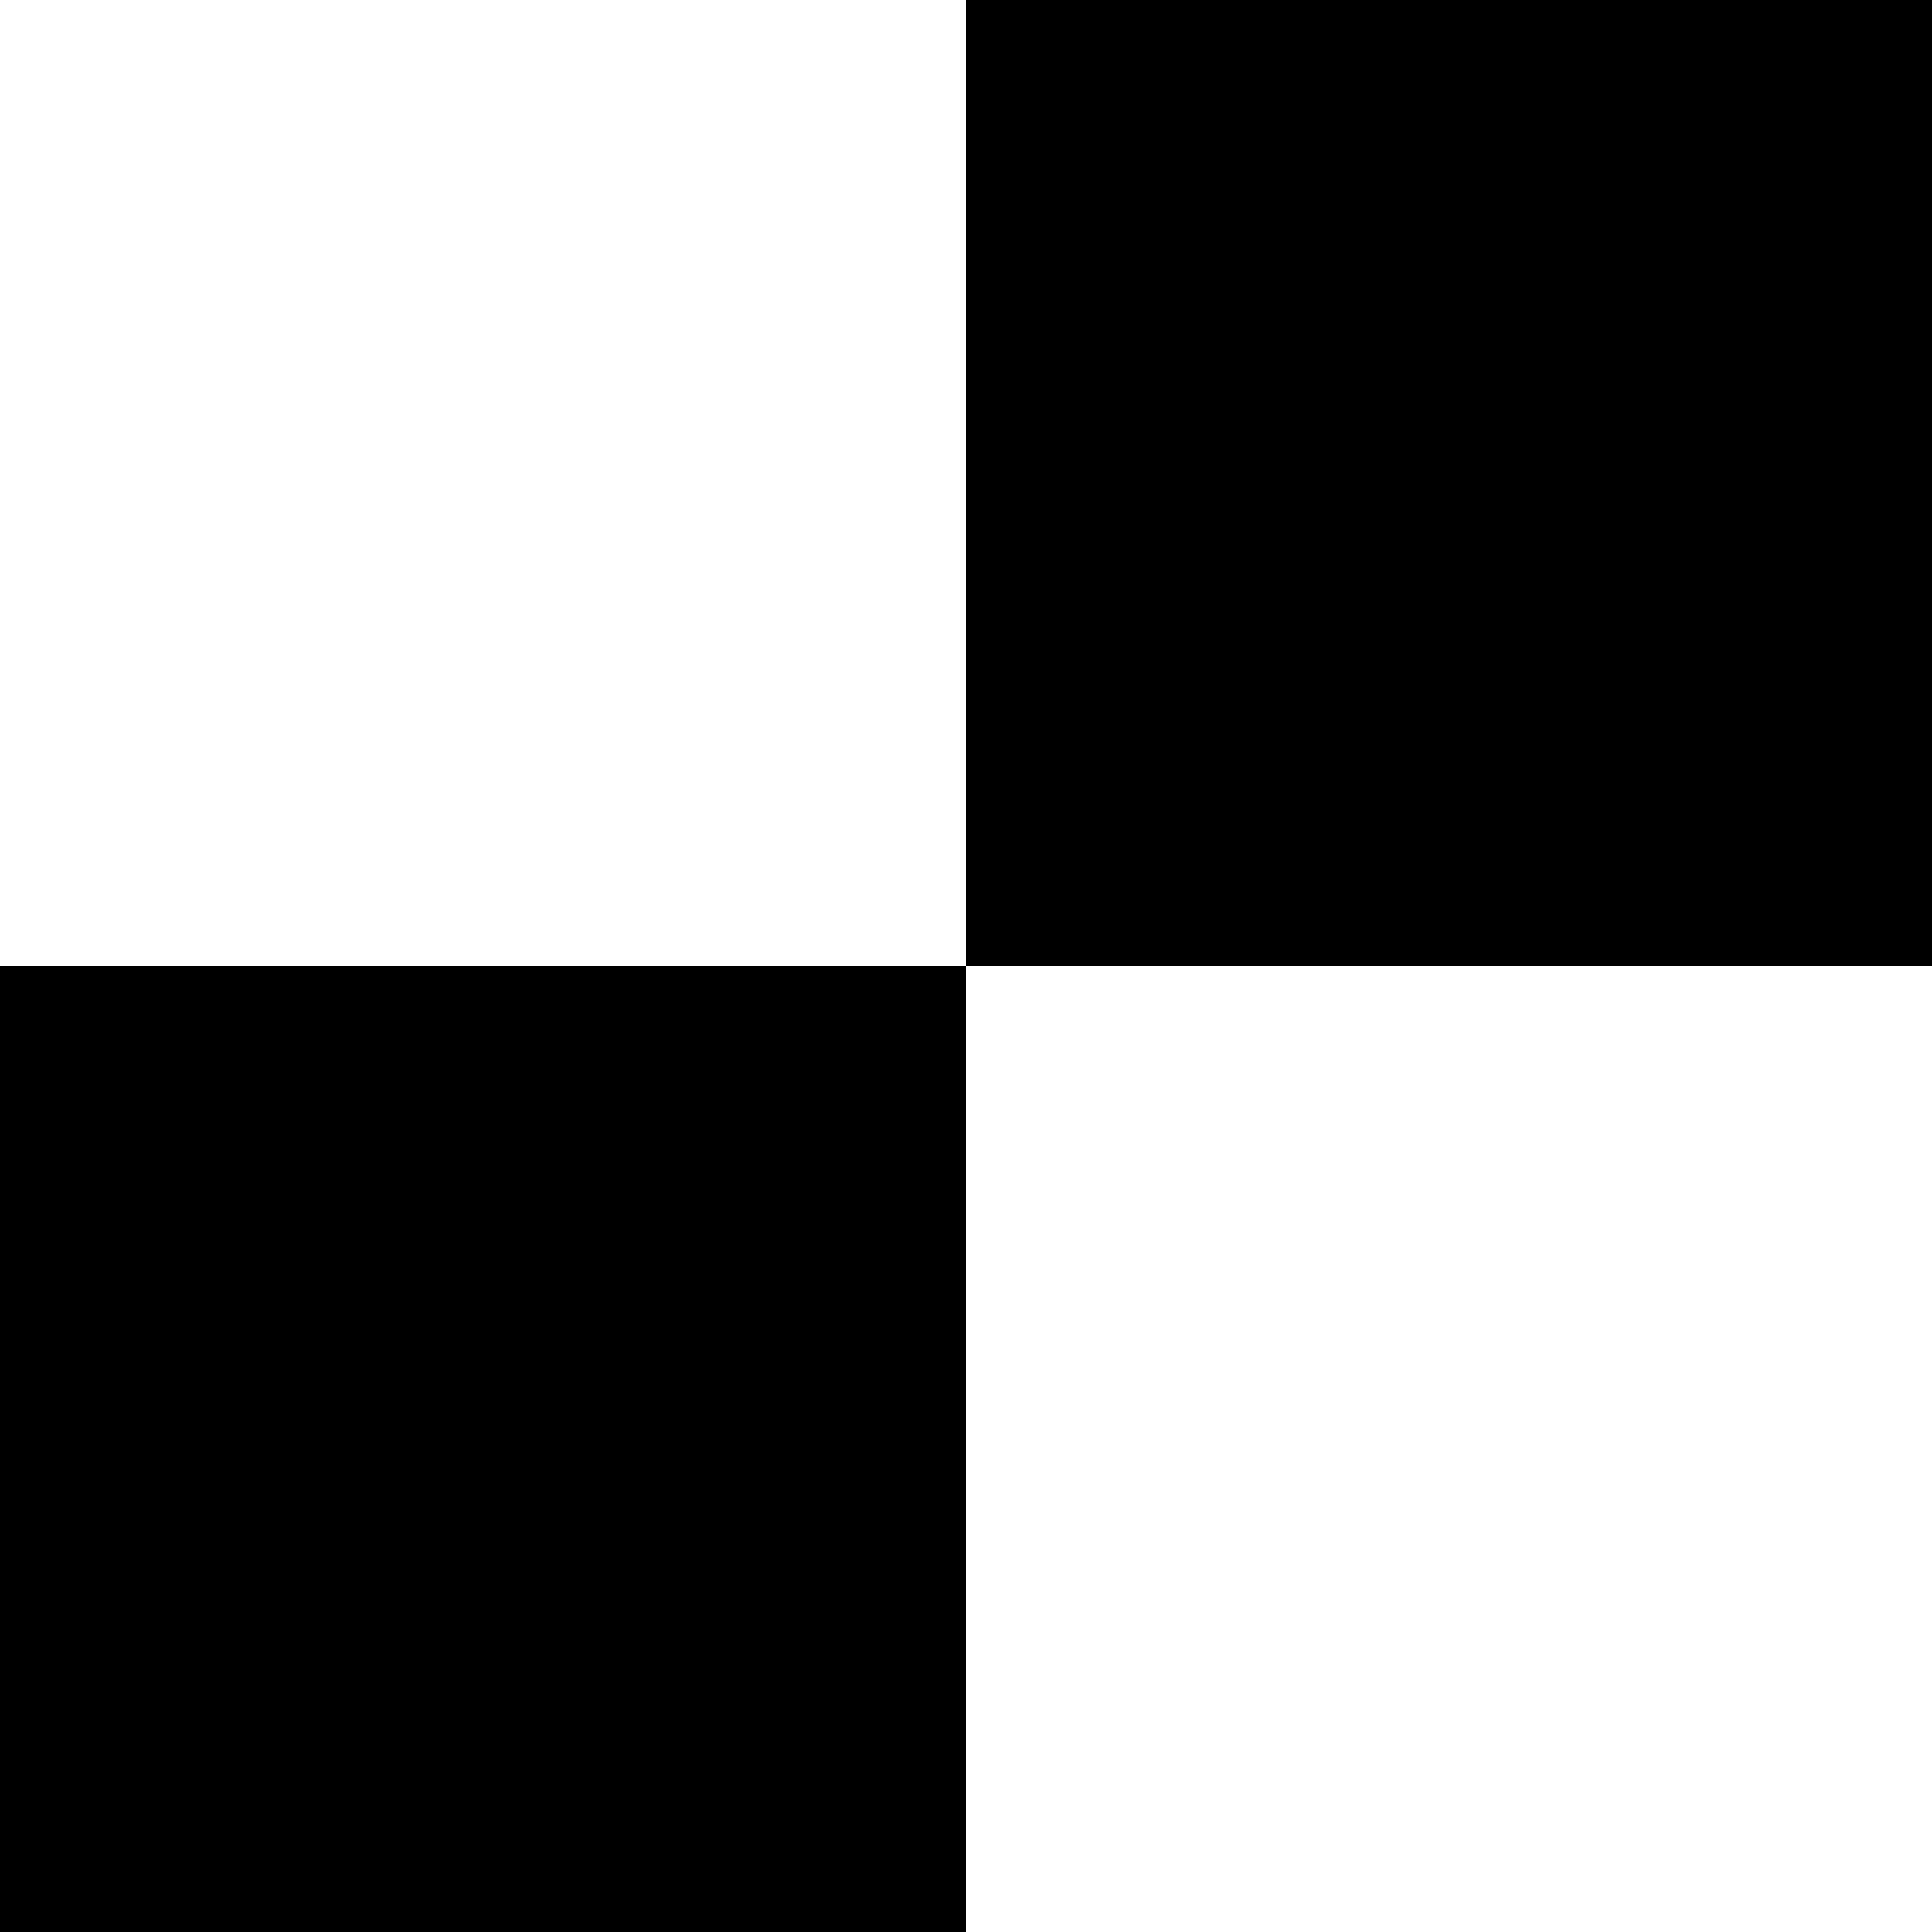
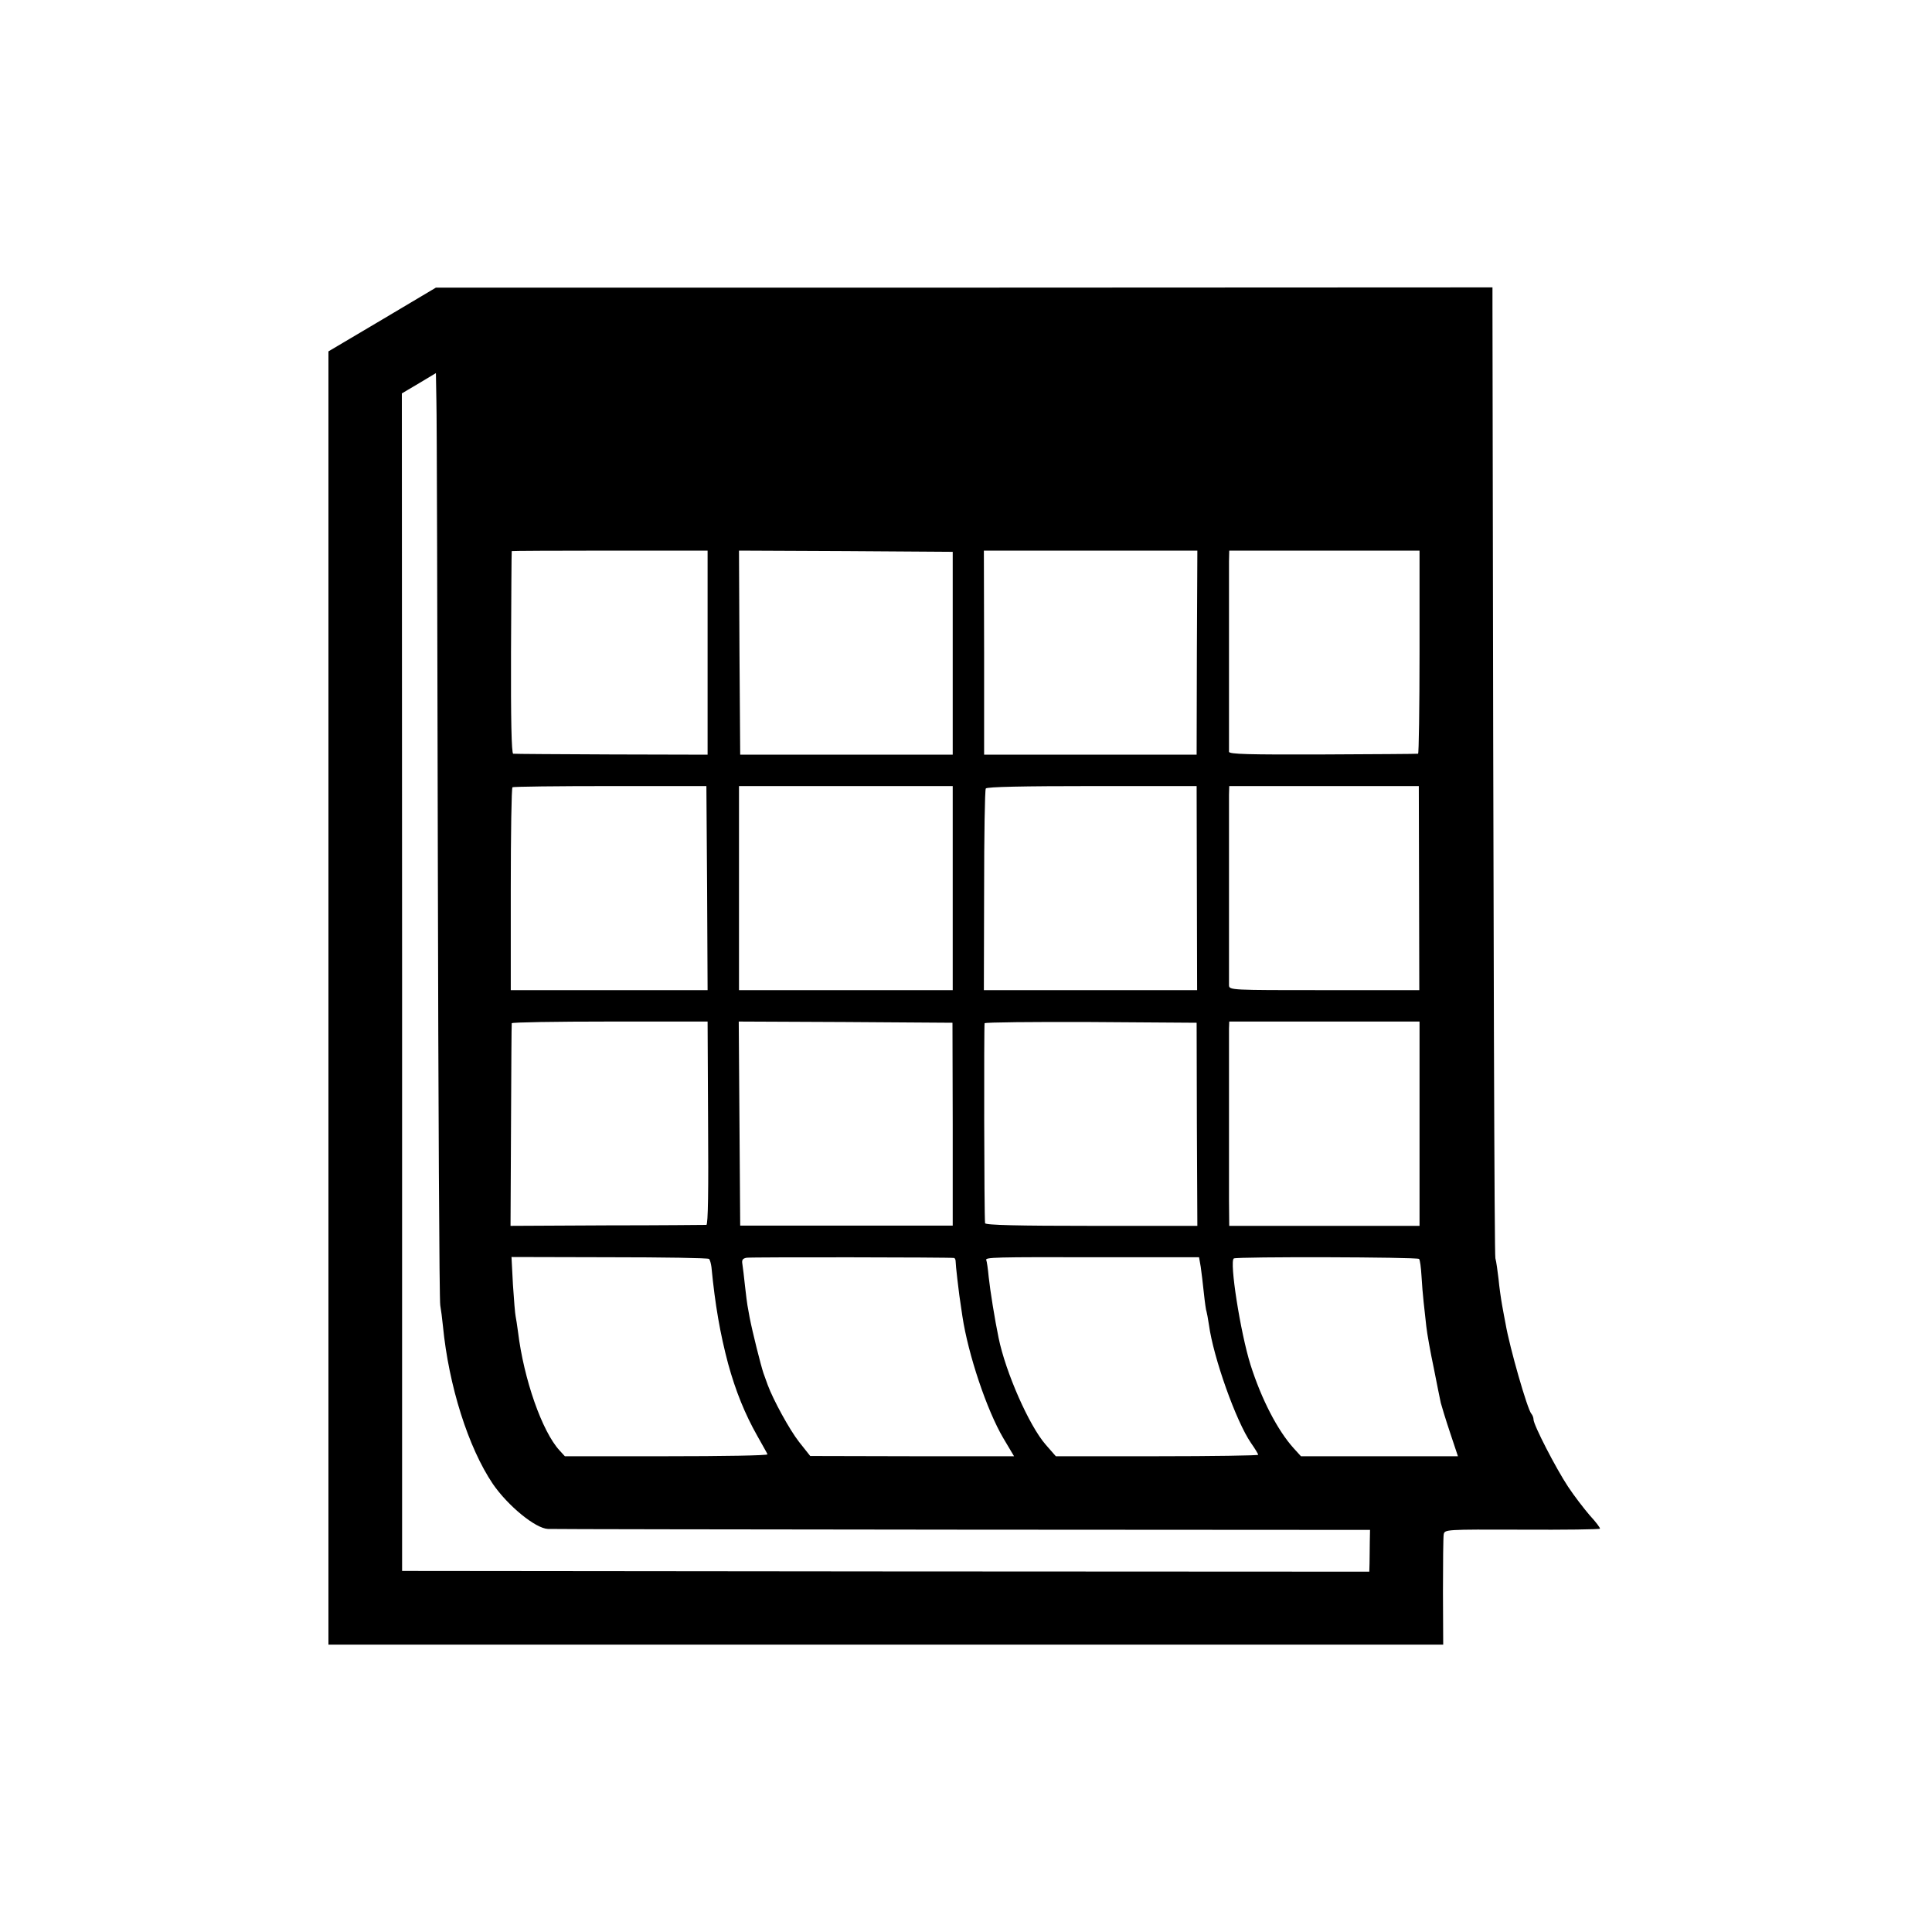
- <svg xmlns="http://www.w3.org/2000/svg" version="1.0" width="512pt" height="512pt" viewBox="0 0 512 512" preserveAspectRatio="xMidYMid meet">
-   <g transform="translate(0,512) scale(0.1,-0.1)" fill="#000000" stroke="none">
-     <path d="M2560 3840 l0 -1280 -1280 0 -1280 0 0 -1280 0 -1280 1280 0 1280 0 0 1280 0 1280 1280 0 1280 0 0 1280 0 1280 -1280 0 -1280 0 0 -1280z" />
+ <svg xmlns="http://www.w3.org/2000/svg" version="1.0" width="800pt" height="800pt" viewBox="0 0 800 800" preserveAspectRatio="xMidYMid meet">
+   <g transform="translate(0,800) scale(0.1,-0.1)" fill="#000000" stroke="none">
+     <path d="M1583 6677 l-223 -132 0 -2677 0 -2678 2308 0 2308 0 -1 217 c0 120 1 227 3 239 4 21 6 21 324 20 176 -1 321 1 323 4 2 3 -17 28 -42 55 -24 28 -65 81 -90 119 -51 77 -143 256 -143 278 0 8 -4 18 -9 24 -16 17 -90 274 -107 374 -3 14 -9 48 -14 75 -5 28 -12 77 -15 110 -4 33 -9 71 -13 85 -4 20 -8 1165 -12 3938 l0 82 -2187 -1 -2188 0 -222 -132z m230 -2252 c2 -990 6 -1813 10 -1830 3 -16 8 -55 11 -85 24 -248 105 -504 207 -655 62 -90 176 -184 228 -186 14 -1 786 -2 1715 -3 l1689 -1 -1 -52 c0 -29 -1 -68 -1 -87 l-1 -34 -2002 1 -2003 2 0 2438 -1 2438 71 42 70 42 2 -115 c2 -63 4 -925 6 -1915z m1117 872 l0 -422 -397 1 c-219 1 -403 2 -408 3 -7 1 -10 146 -9 419 1 229 2 418 3 420 0 1 183 2 406 2 l405 0 0 -423z m1015 -2 l0 -420 -440 0 -440 0 -3 423 -2 422 442 -2 443 -3 0 -420z m1011 3 l-1 -423 -440 0 -440 0 0 423 -1 422 442 0 442 0 -2 -422z m922 2 c0 -231 -3 -421 -6 -421 -4 -1 -181 -2 -394 -3 -309 -1 -388 1 -389 11 0 7 0 177 0 378 0 201 0 385 0 410 l1 45 394 0 394 0 0 -420z m-2950 -978 l2 -422 -407 0 -408 0 0 418 c0 229 3 419 7 422 3 3 186 5 405 5 l398 0 3 -423z m1017 0 l0 -422 -442 0 -443 0 0 423 0 422 442 0 443 0 0 -423z m1011 0 l1 -422 -441 0 -442 0 1 413 c0 226 3 417 7 422 4 7 157 10 440 10 l433 0 1 -423z m920 0 l1 -422 -393 0 c-387 0 -394 0 -395 20 0 11 0 184 0 385 0 201 0 382 0 403 l1 37 393 0 392 0 1 -423z m-2944 -972 c2 -274 0 -421 -7 -422 -5 0 -190 -2 -410 -2 l-401 -2 2 416 c1 228 2 418 3 423 0 4 183 7 406 7 l405 0 2 -420z m1013 -5 l0 -420 -440 0 -440 0 -3 423 -3 422 443 -2 442 -3 1 -420z m1011 -1 l2 -420 -439 0 c-299 0 -439 3 -440 11 -4 29 -5 821 -2 828 2 4 201 6 441 5 l437 -3 1 -421z m922 3 l0 -423 -394 0 -394 0 -1 108 c0 59 0 236 0 393 0 157 0 299 0 315 l1 30 394 0 394 0 0 -423z m-2942 -560 c4 -4 8 -19 10 -34 15 -156 36 -276 69 -400 31 -113 70 -209 121 -299 21 -38 41 -72 42 -76 2 -5 -186 -8 -418 -8 l-421 0 -22 24 c-72 78 -148 294 -172 491 -4 28 -8 57 -10 65 -2 8 -7 67 -11 130 l-6 115 406 -1 c223 0 409 -3 412 -7z m1015 4 c3 -1 6 -7 6 -13 0 -7 3 -40 7 -73 7 -60 8 -69 21 -155 24 -159 101 -389 170 -506 l44 -74 -422 0 -422 1 -46 58 c-40 51 -107 174 -130 236 -4 11 -12 34 -18 50 -11 33 -45 168 -57 230 -4 22 -8 45 -9 50 -1 6 -6 41 -10 79 -4 38 -9 80 -11 92 -3 17 1 23 18 26 19 3 842 2 859 -1z m1021 -37 c3 -21 9 -70 13 -109 4 -38 9 -73 11 -76 1 -3 6 -28 10 -55 18 -134 112 -399 174 -489 17 -24 30 -46 30 -49 0 -3 -189 -6 -419 -6 l-419 0 -42 48 c-69 79 -166 300 -195 442 -16 77 -35 196 -41 252 -3 34 -8 66 -10 70 -7 12 35 13 461 12 l420 0 7 -40z m904 33 c4 -4 8 -35 10 -69 2 -35 6 -84 9 -110 3 -27 8 -72 11 -100 3 -29 17 -107 31 -173 13 -66 26 -131 29 -144 3 -12 20 -68 38 -122 l33 -99 -325 0 -325 0 -30 33 c-67 74 -134 204 -179 346 -42 134 -88 429 -69 440 13 8 759 6 767 -2z" />
  </g>
</svg>
